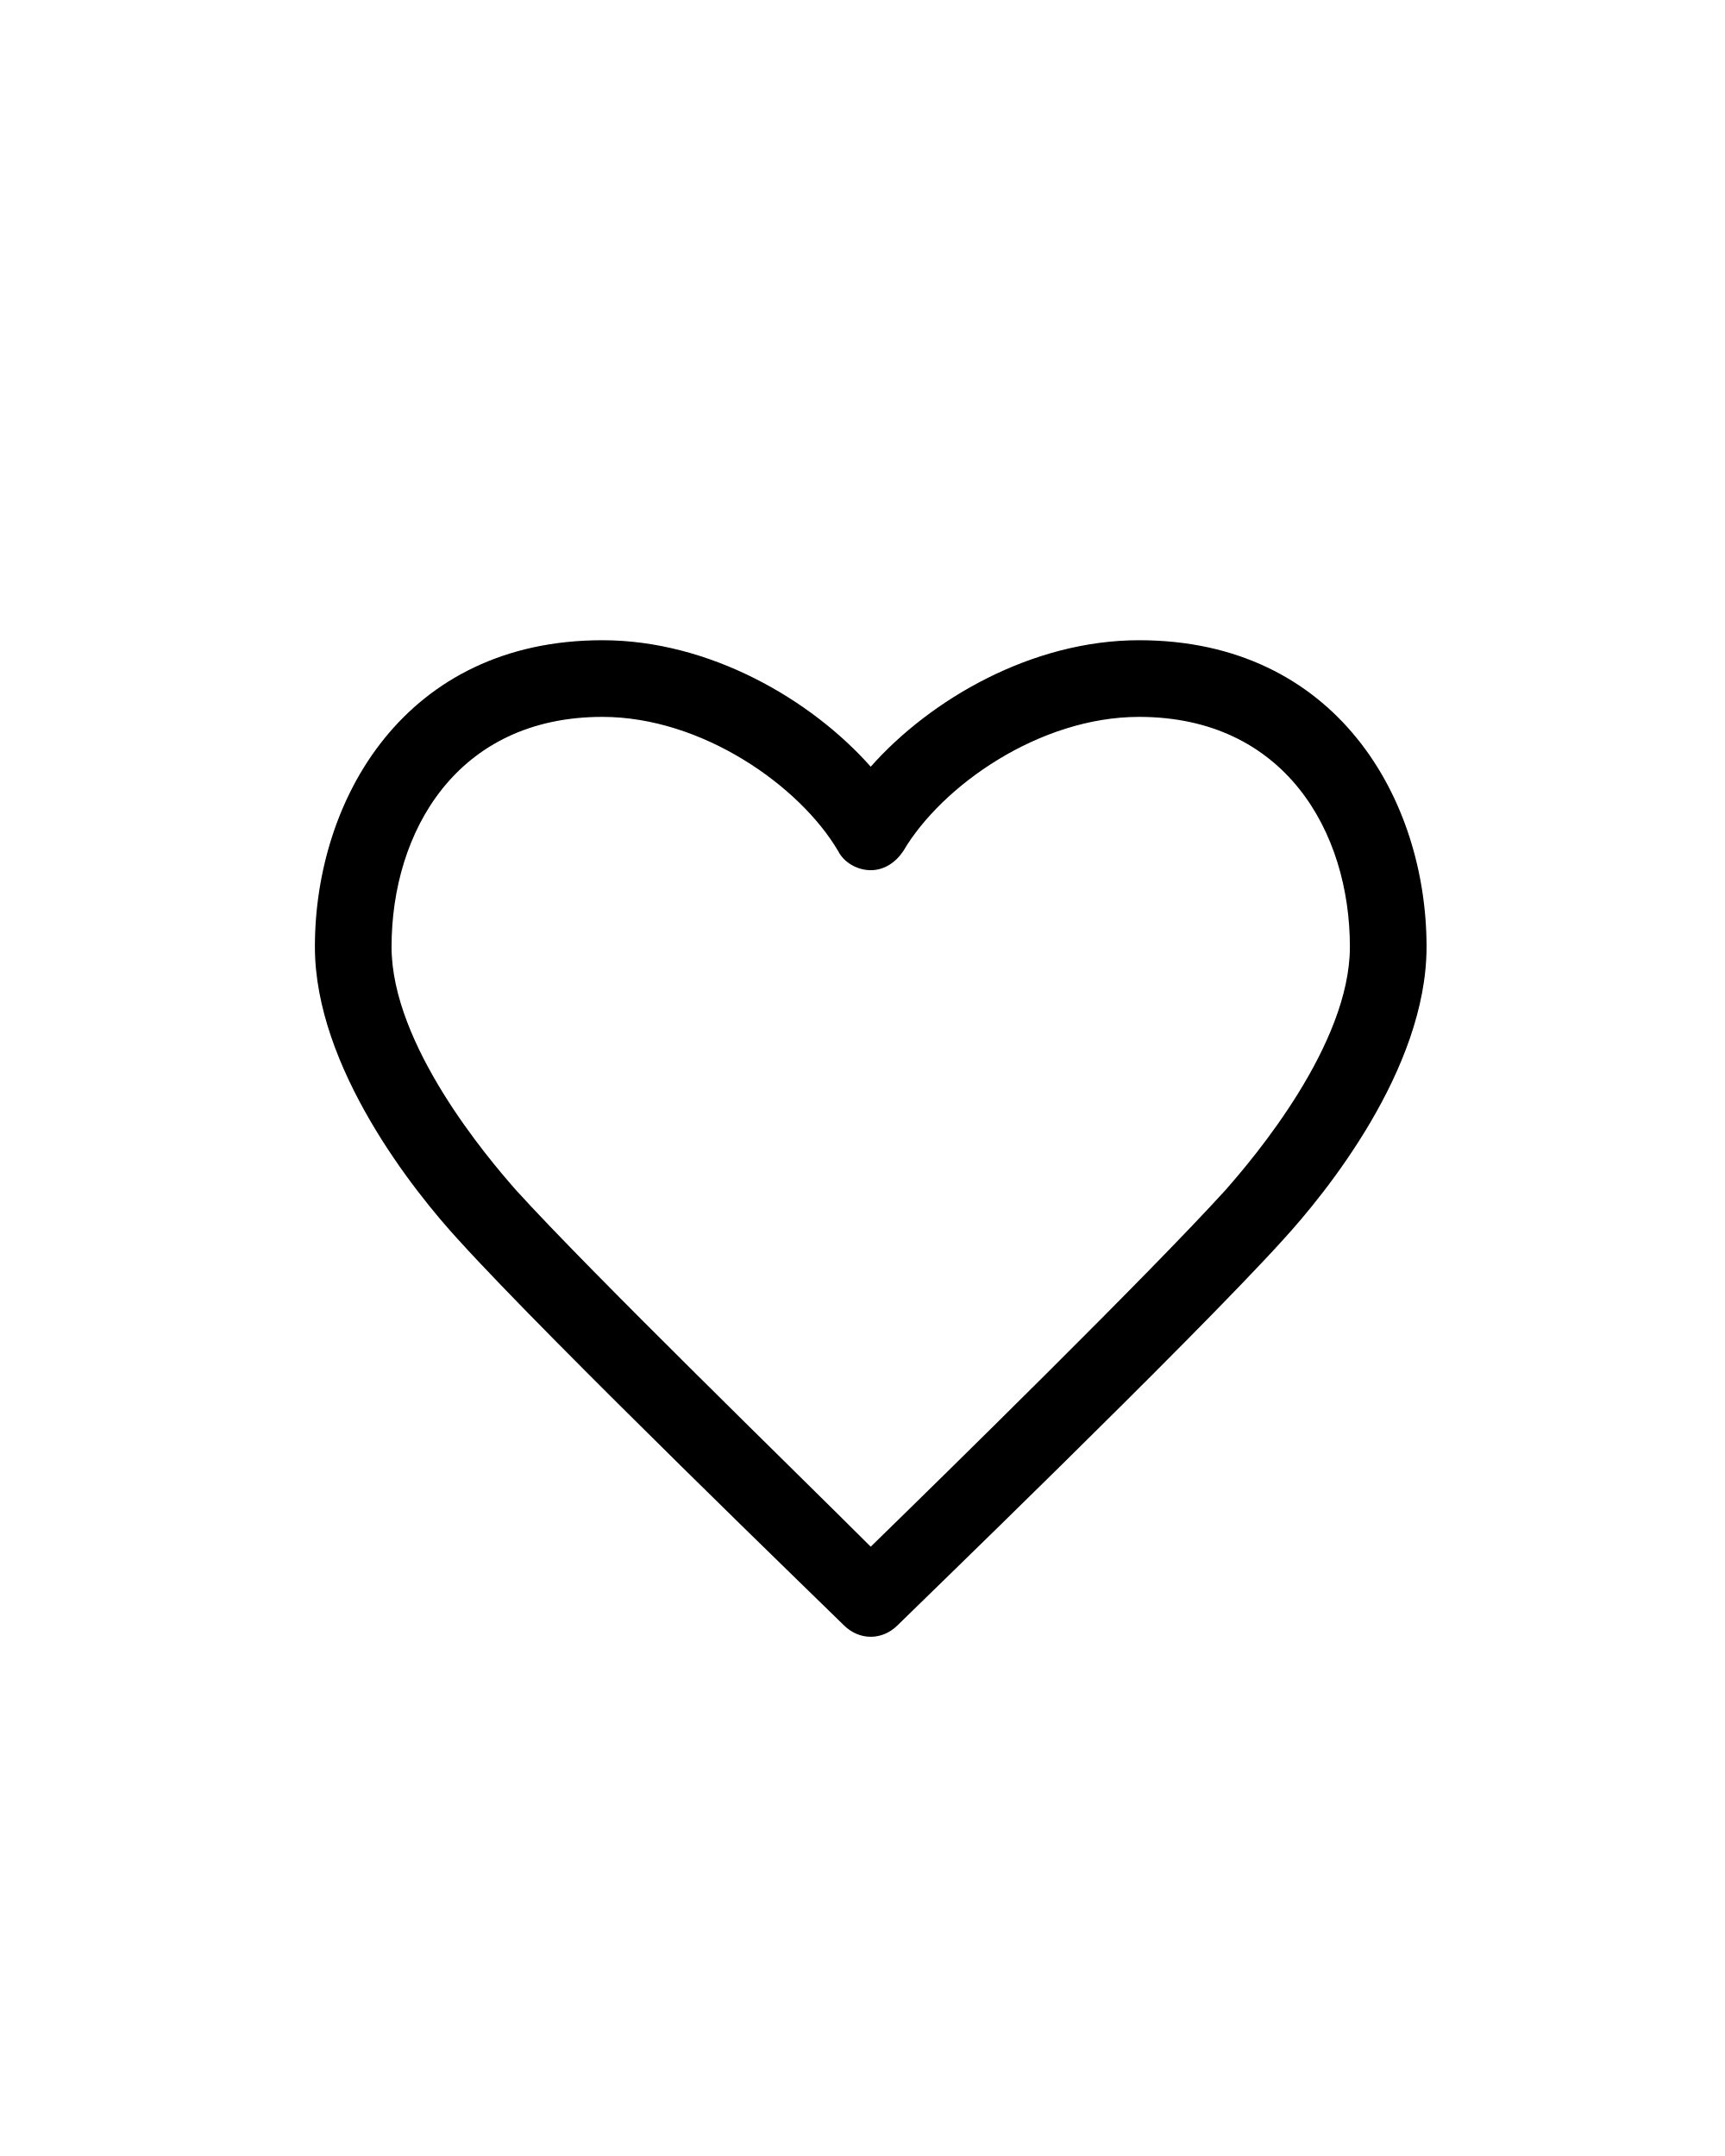
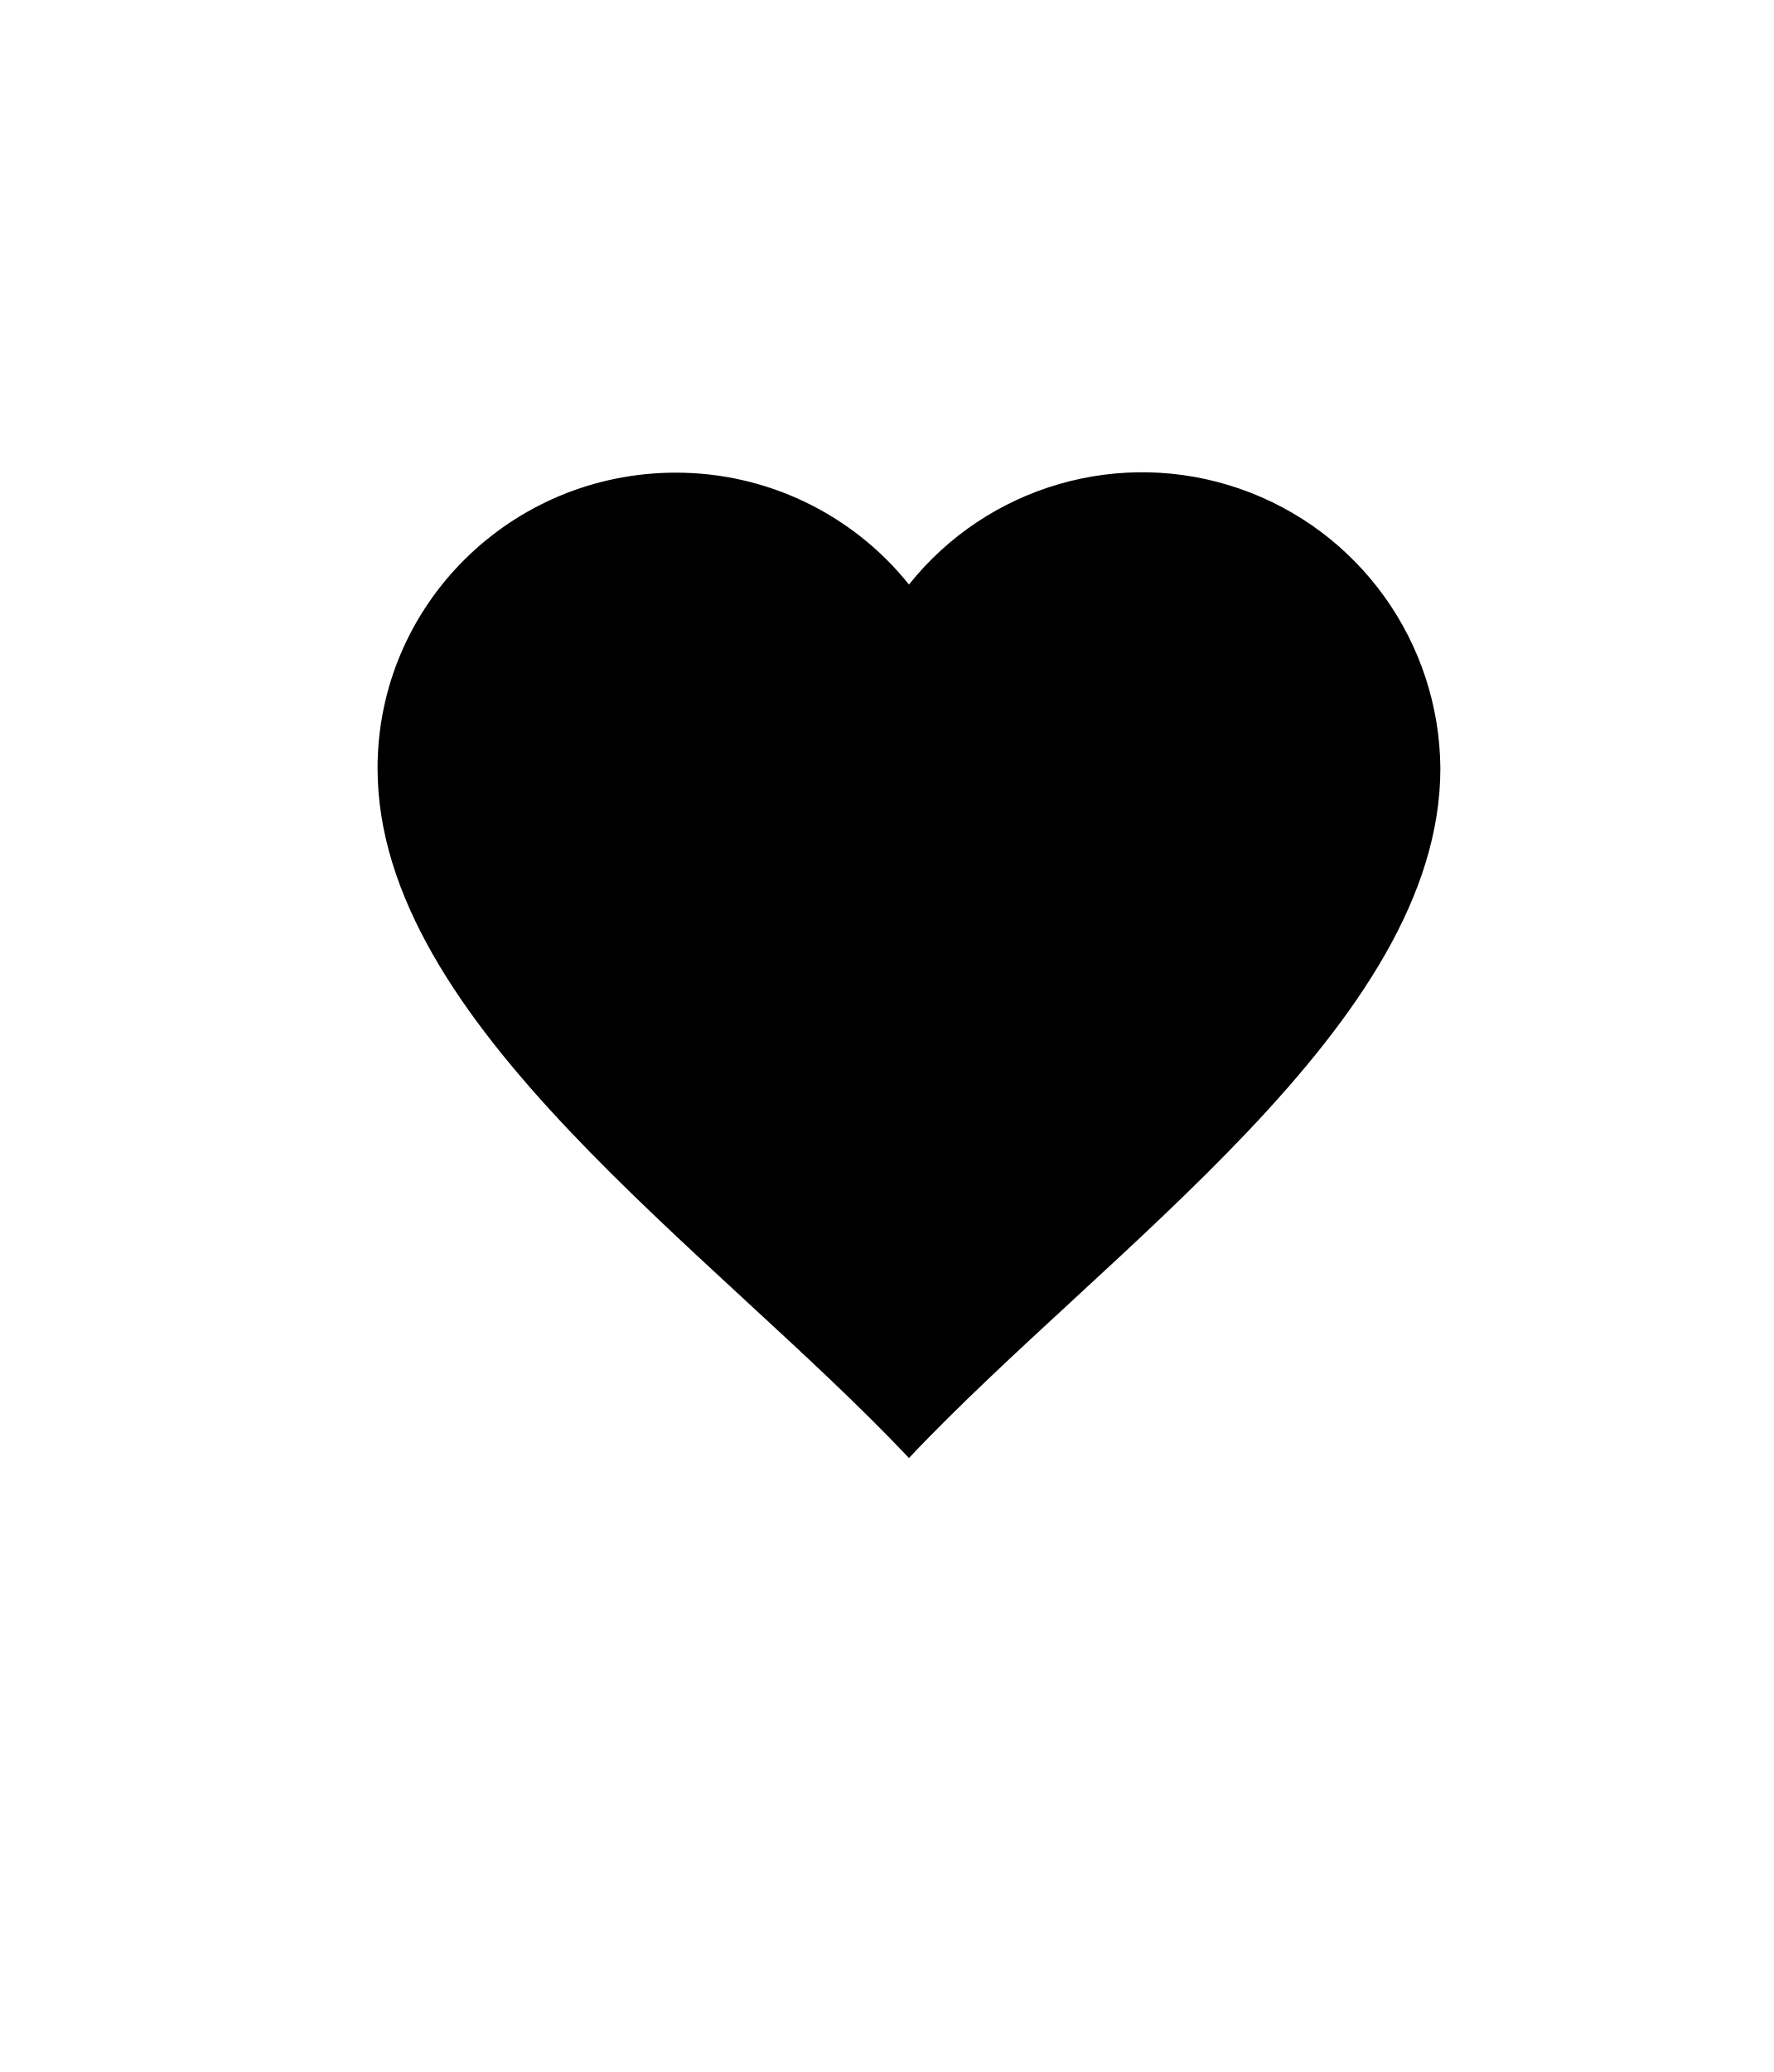
- <svg xmlns="http://www.w3.org/2000/svg" version="1.1" x="0px" y="0px" viewBox="0 0 90 112.5" enable-background="new 0 0 90 90" xml:space="preserve" id="svg66">
-   <defs id="defs70" />
-   <path d="m 45.429,85.407 c -0.5,0 -1,-0.2 -1.4,-0.6 -0.6,-0.6 -15.3,-14.8 -20.1,-20.1 -2.3,-2.5 -7.5,-9 -7.5,-15.3 0,-7.7 4.7,-16 15,-16 5.6,0 10.9,3.1 14,6.6 3.1,-3.5 8.4,-6.6 14,-6.6 10.3,0 15,8.3 15,16 0,6.4 -5.3,12.9 -7.5,15.3 -4.8,5.3 -19.5,19.5 -20.1,20.1 -0.4,0.4 -0.9,0.6 -1.4,0.6 z m -14,-48 c -7.6,0 -11,6 -11,12 0,5.1 5,11 6.5,12.7 3.9,4.3 14.7,14.8 18.5,18.6 3.9,-3.8 14.6,-14.3 18.5,-18.6 1.5,-1.7 6.5,-7.6 6.5,-12.7 0,-6 -3.4,-12 -11,-12 -5.2,0 -10.3,3.6 -12.3,7 -0.4,0.6 -1,1 -1.7,1 -0.7,0 -1.4,-0.4 -1.7,-1 -2,-3.4 -7.1,-7 -12.3,-7 z" id="path60" />
+ <svg xmlns="http://www.w3.org/2000/svg" fill-rule="evenodd" clip-rule="evenodd" image-rendering="optimizeQuality" shape-rendering="geometricPrecision" text-rendering="geometricPrecision" viewBox="0 0 451.9 527.8">
+   <defs />
+   <path d="M172.1 120.4a76 76 0 0159.5 28.5A76 76 0 01367 195.7c0 65.1-85 122.3-135.4 175.7C181.2 318 96.2 260.8 96.2 195.7c0-41.6 34-75.3 76-75.3z" />
</svg>
